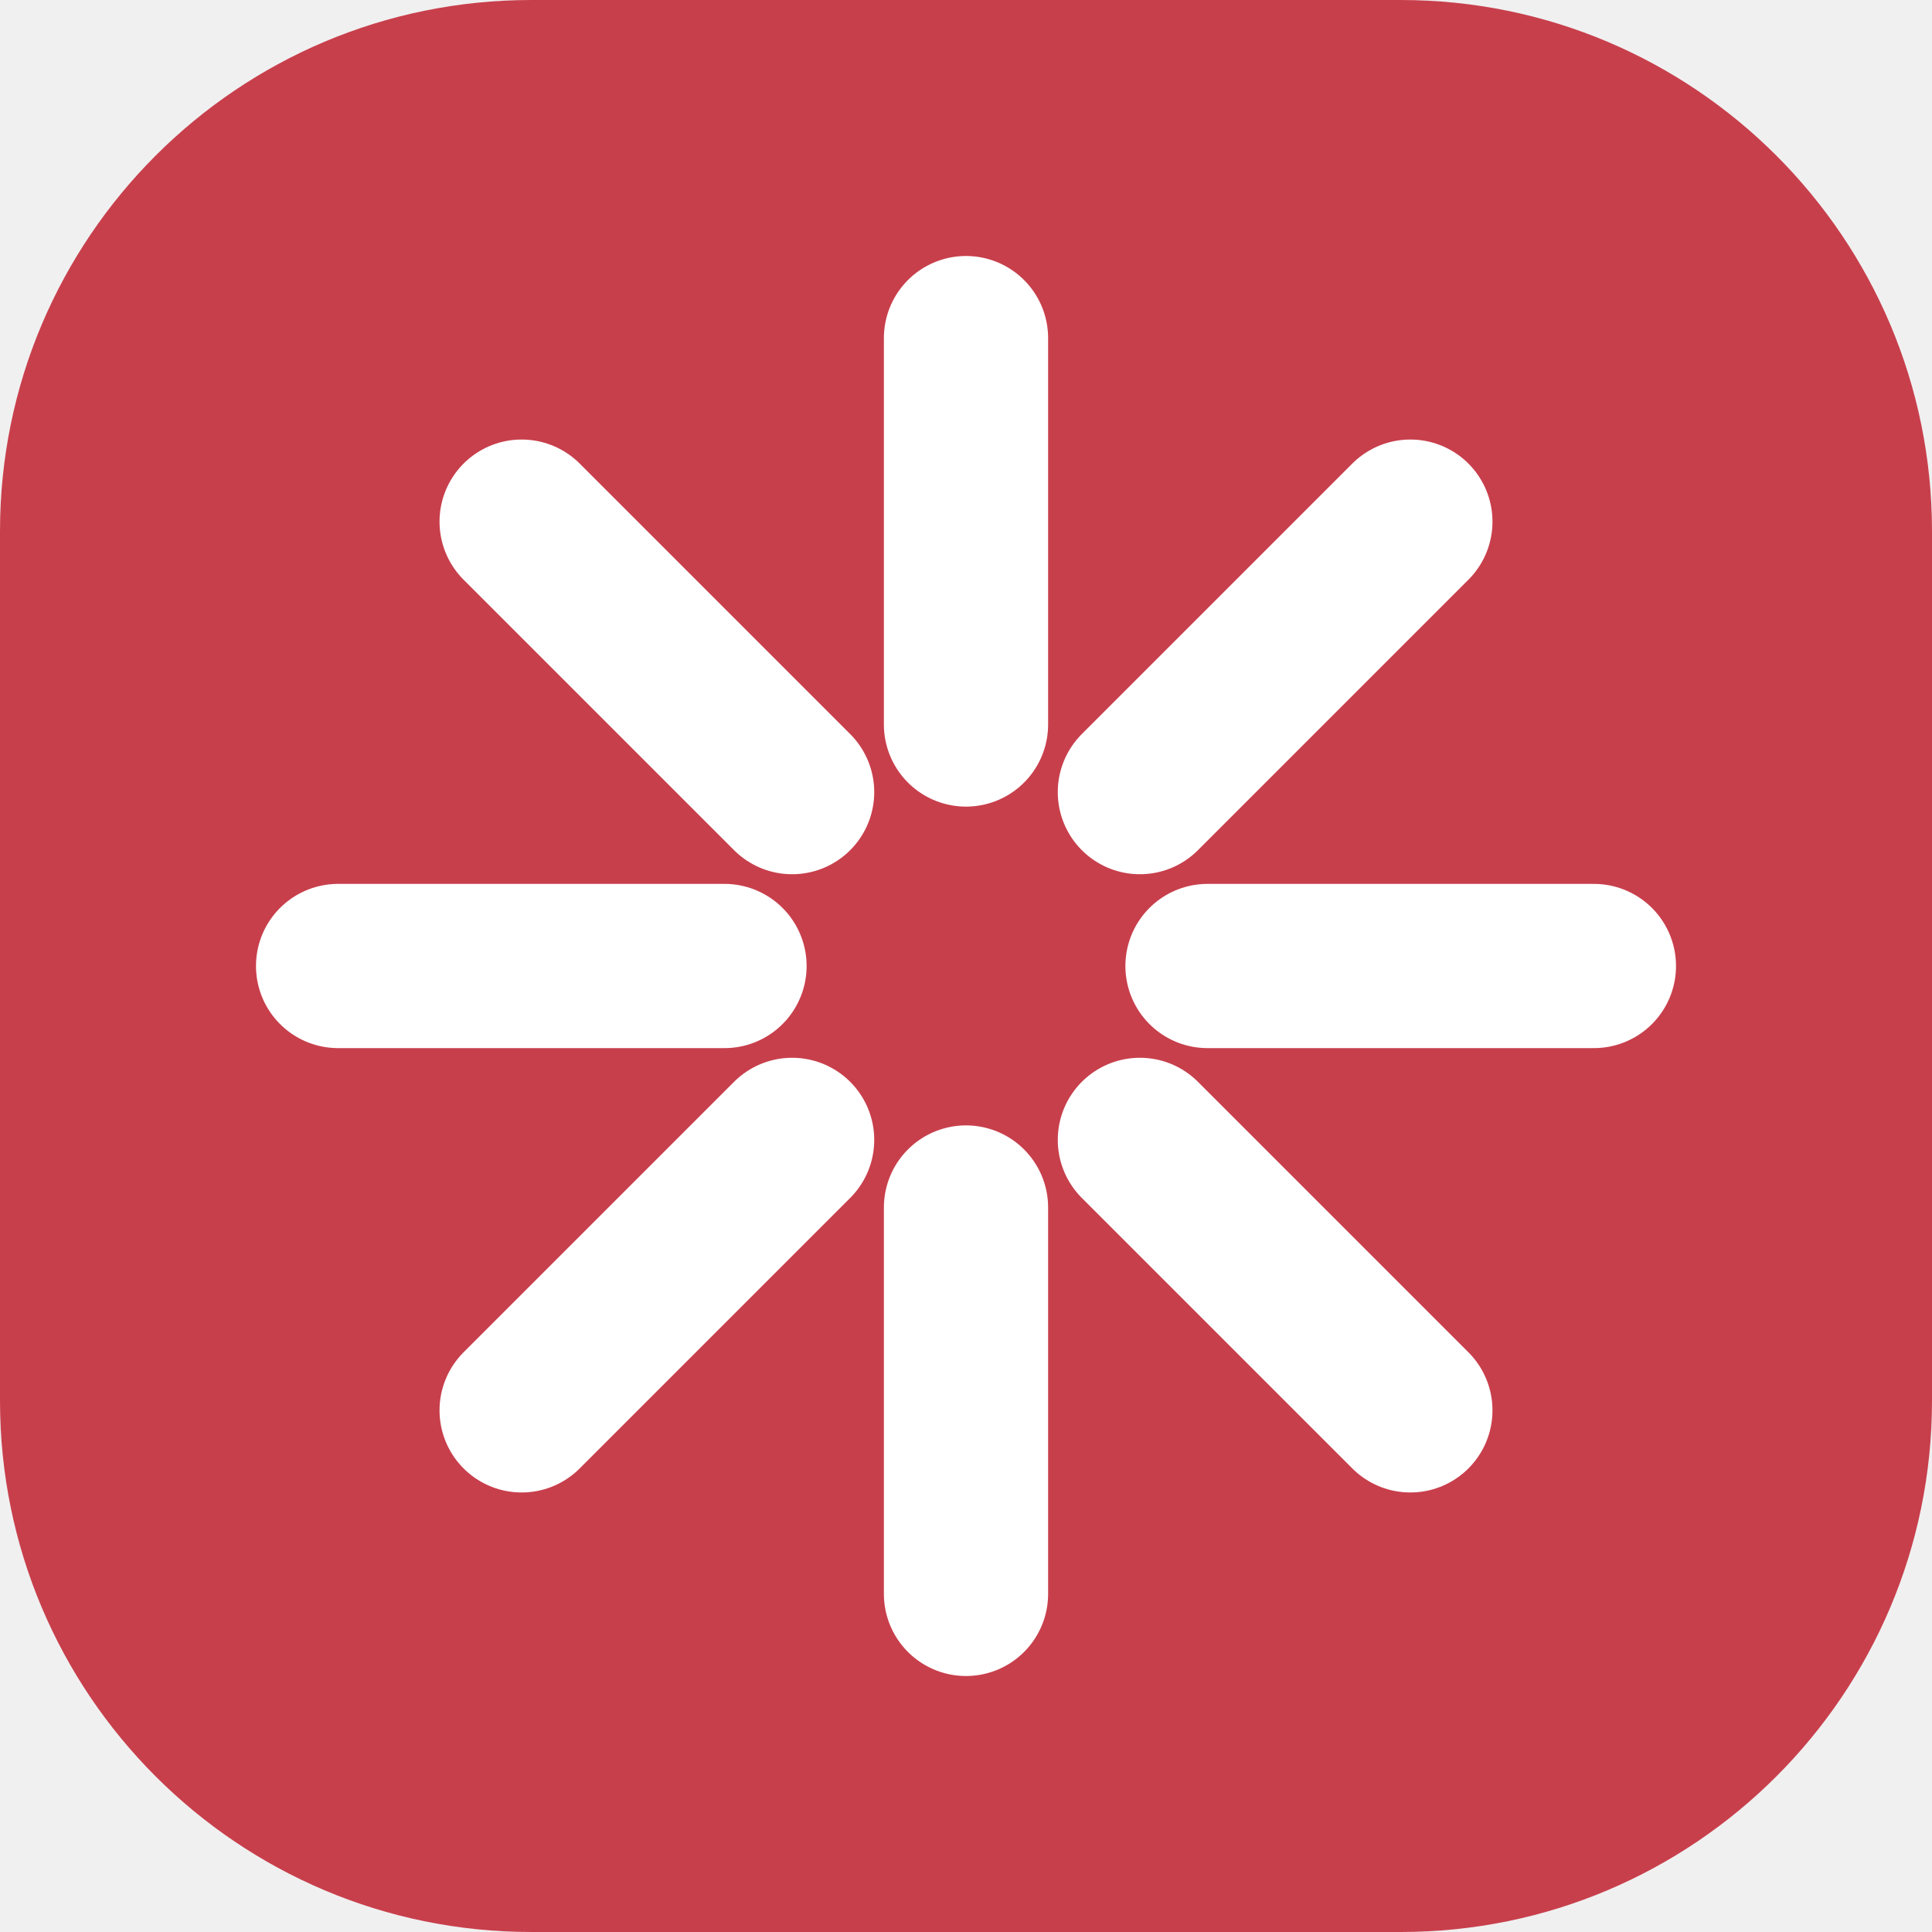
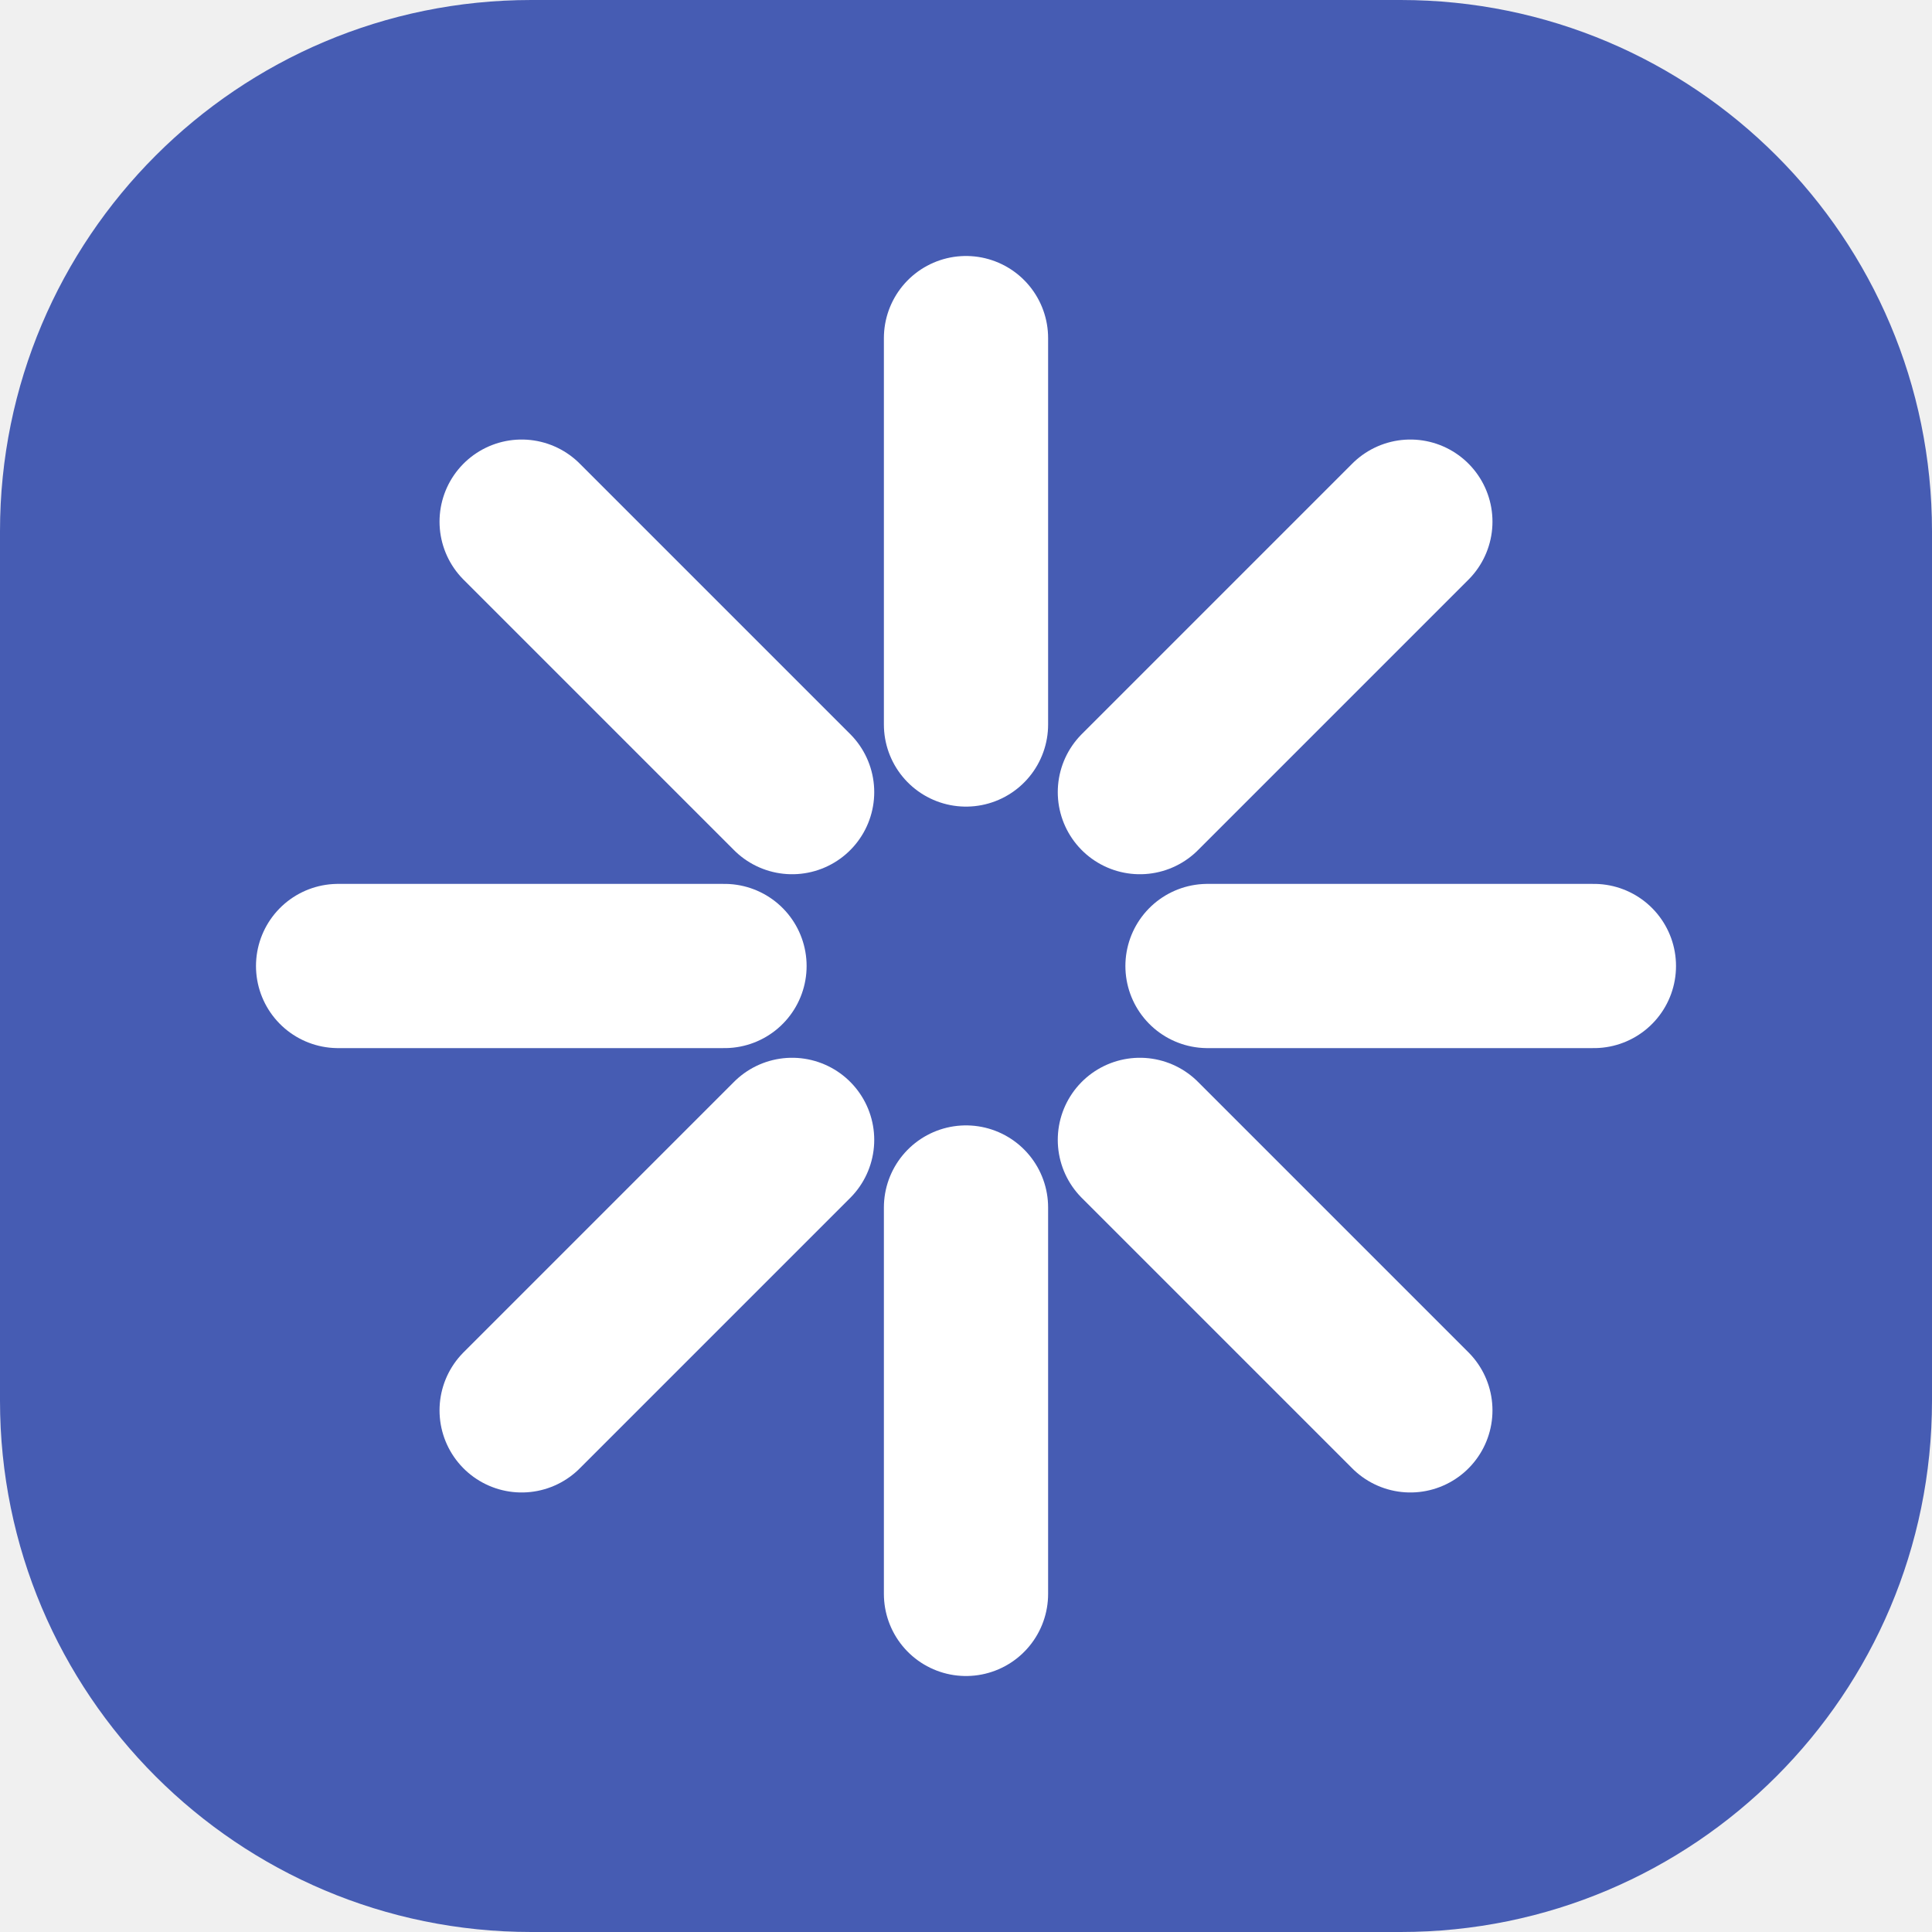
<svg xmlns="http://www.w3.org/2000/svg" viewBox="0 0 40 40">
-   <rect width="40" height="40" rx="11" fill="#c83f4c" />
+   <rect width="40" height="40" rx="11" fill="#465cb3" />
  <g fill="none" stroke="#fff" stroke-width="3.4" stroke-linecap="round">
    <path d="M20 7v8m0 10v8M7 20h8m10 0h8M10.8 10.8l5.6 5.6m7.2 7.2 5.6 5.6M10.8 29.2l5.6-5.6m7.2-7.2 5.6-5.6" />
  </g>
</svg>
